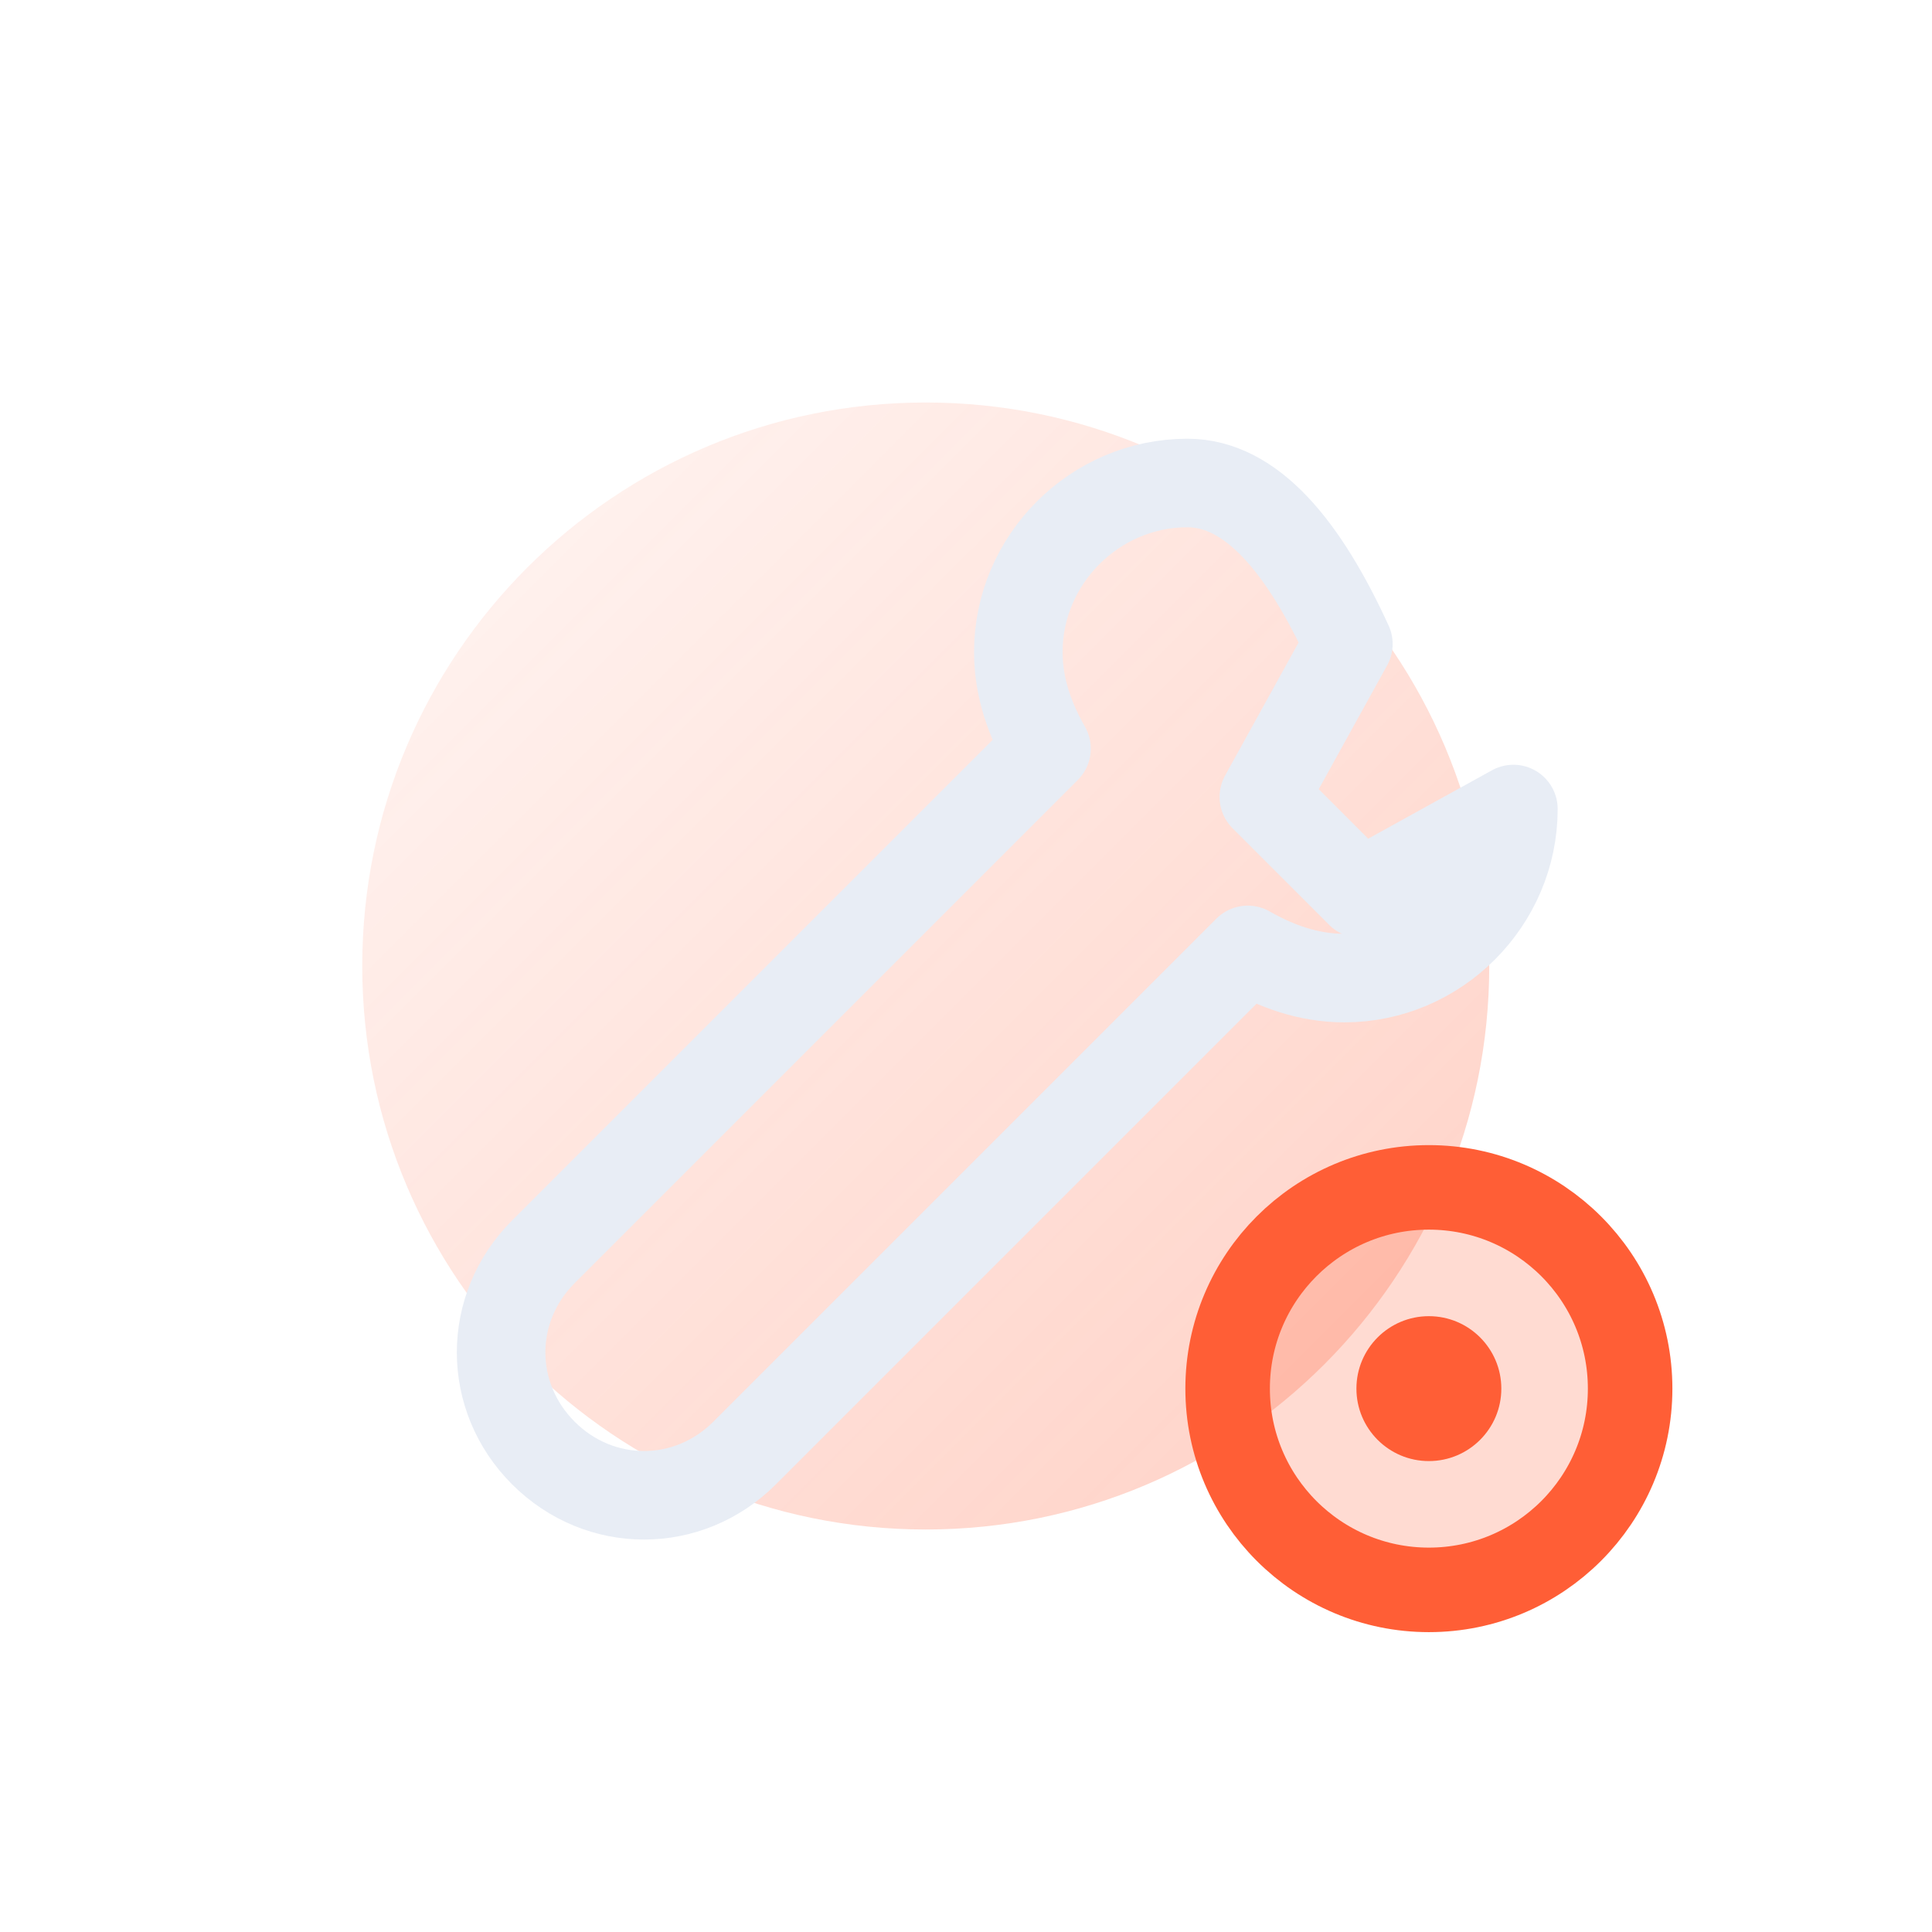
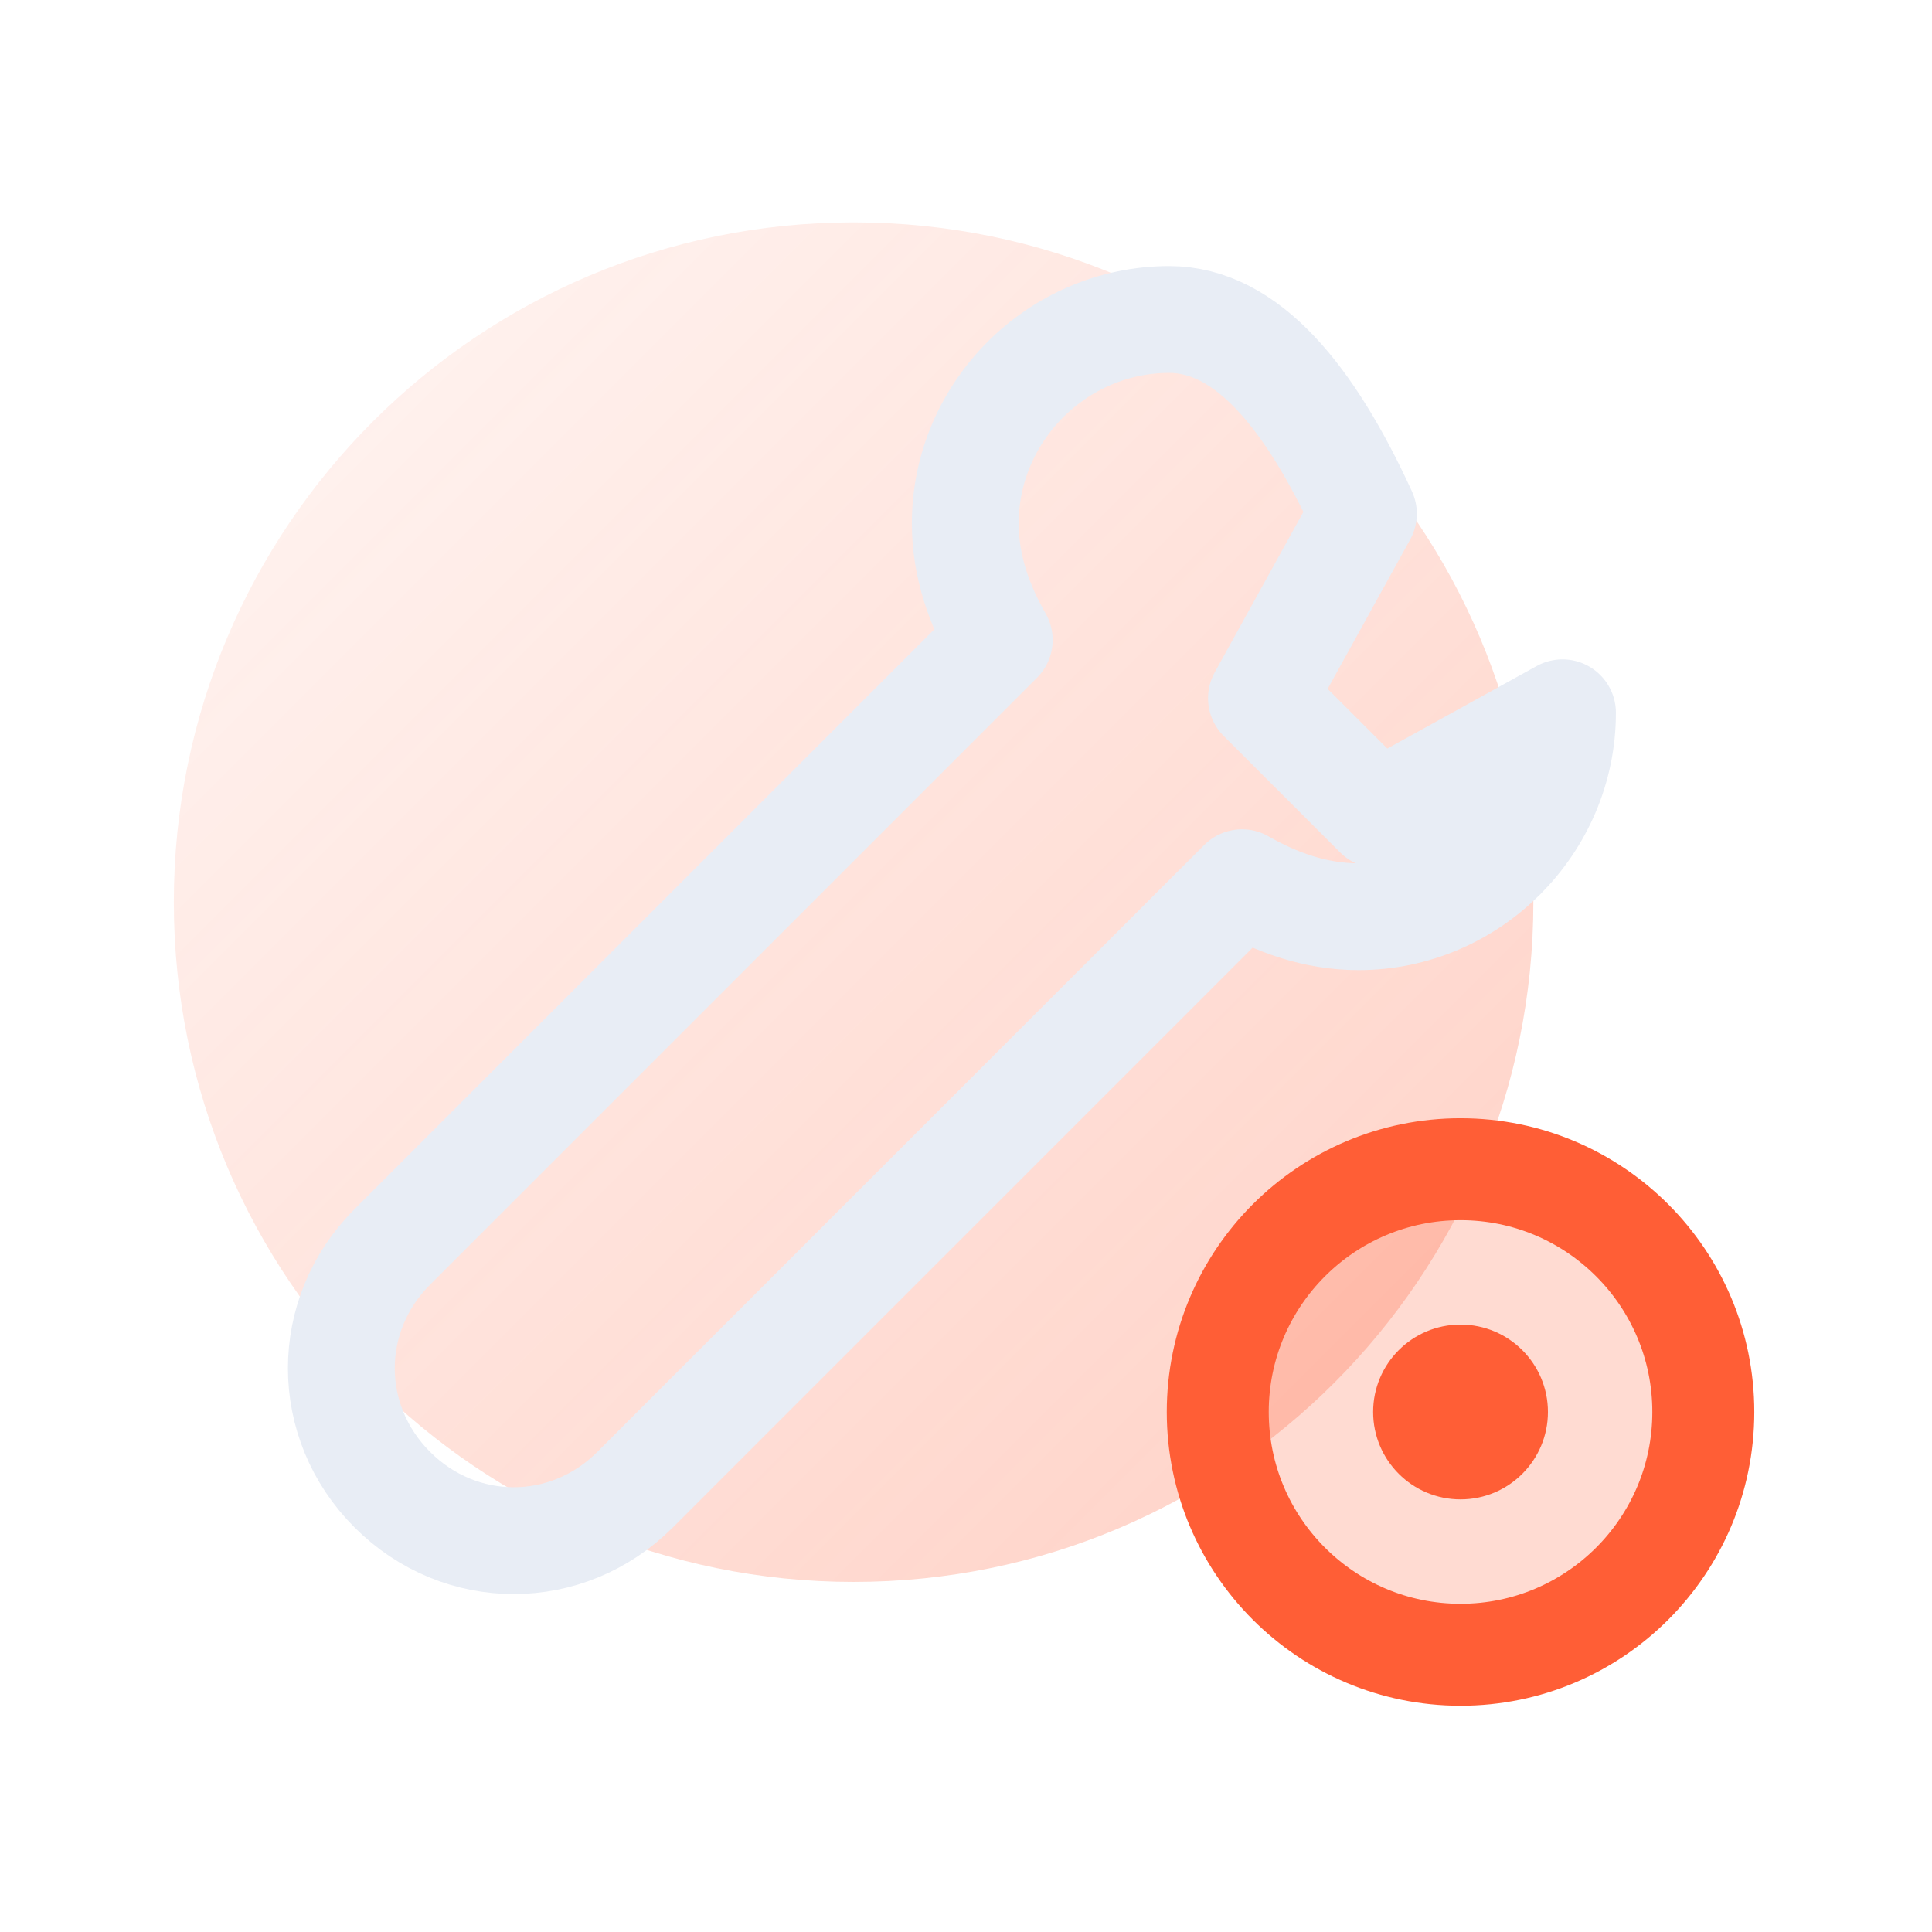
- <svg xmlns="http://www.w3.org/2000/svg" viewBox="0 0 48 48" fill="none">
+ <svg xmlns="http://www.w3.org/2000/svg" viewBox="5.42 5.42 39.79 39.79" fill="none">
  <defs>
    <linearGradient id="st-maint-blush" x1="9" y1="9" x2="38" y2="38" gradientUnits="userSpaceOnUse">
      <stop offset="0" stop-color="#FF5E36" stop-opacity="0.05" />
      <stop offset="1" stop-color="#FF5E36" stop-opacity="0.30" />
    </linearGradient>
  </defs>
  <circle cx="23" cy="24" r="14" fill="url(#st-maint-blush)" />
  <path d="M29.5 12C27.2 12 25.3 13.9 25.3 16.2C25.3 17.1 25.6 17.9 26 18.6L13.5 31.1C12.1 32.5 12.1 34.7 13.5 36.1C14.9 37.5 17.1 37.5 18.5 36.1L31 23.6C31.7 24 32.5 24.3 33.4 24.3C35.7 24.3 37.6 22.4 37.6 20.1L33.8 22.2L31.4 19.8L33.5 16C32.4 13.6 31.1 12 29.5 12Z" stroke="#E8EDF5" stroke-width="2.2" stroke-linejoin="round" />
  <circle cx="35.5" cy="34.5" r="5" fill="#FF5E36" fill-opacity="0.22" stroke="#FF5E36" stroke-width="2.1" />
  <circle cx="35.5" cy="34.5" r="1.8" fill="#FF5E36" />
</svg>
